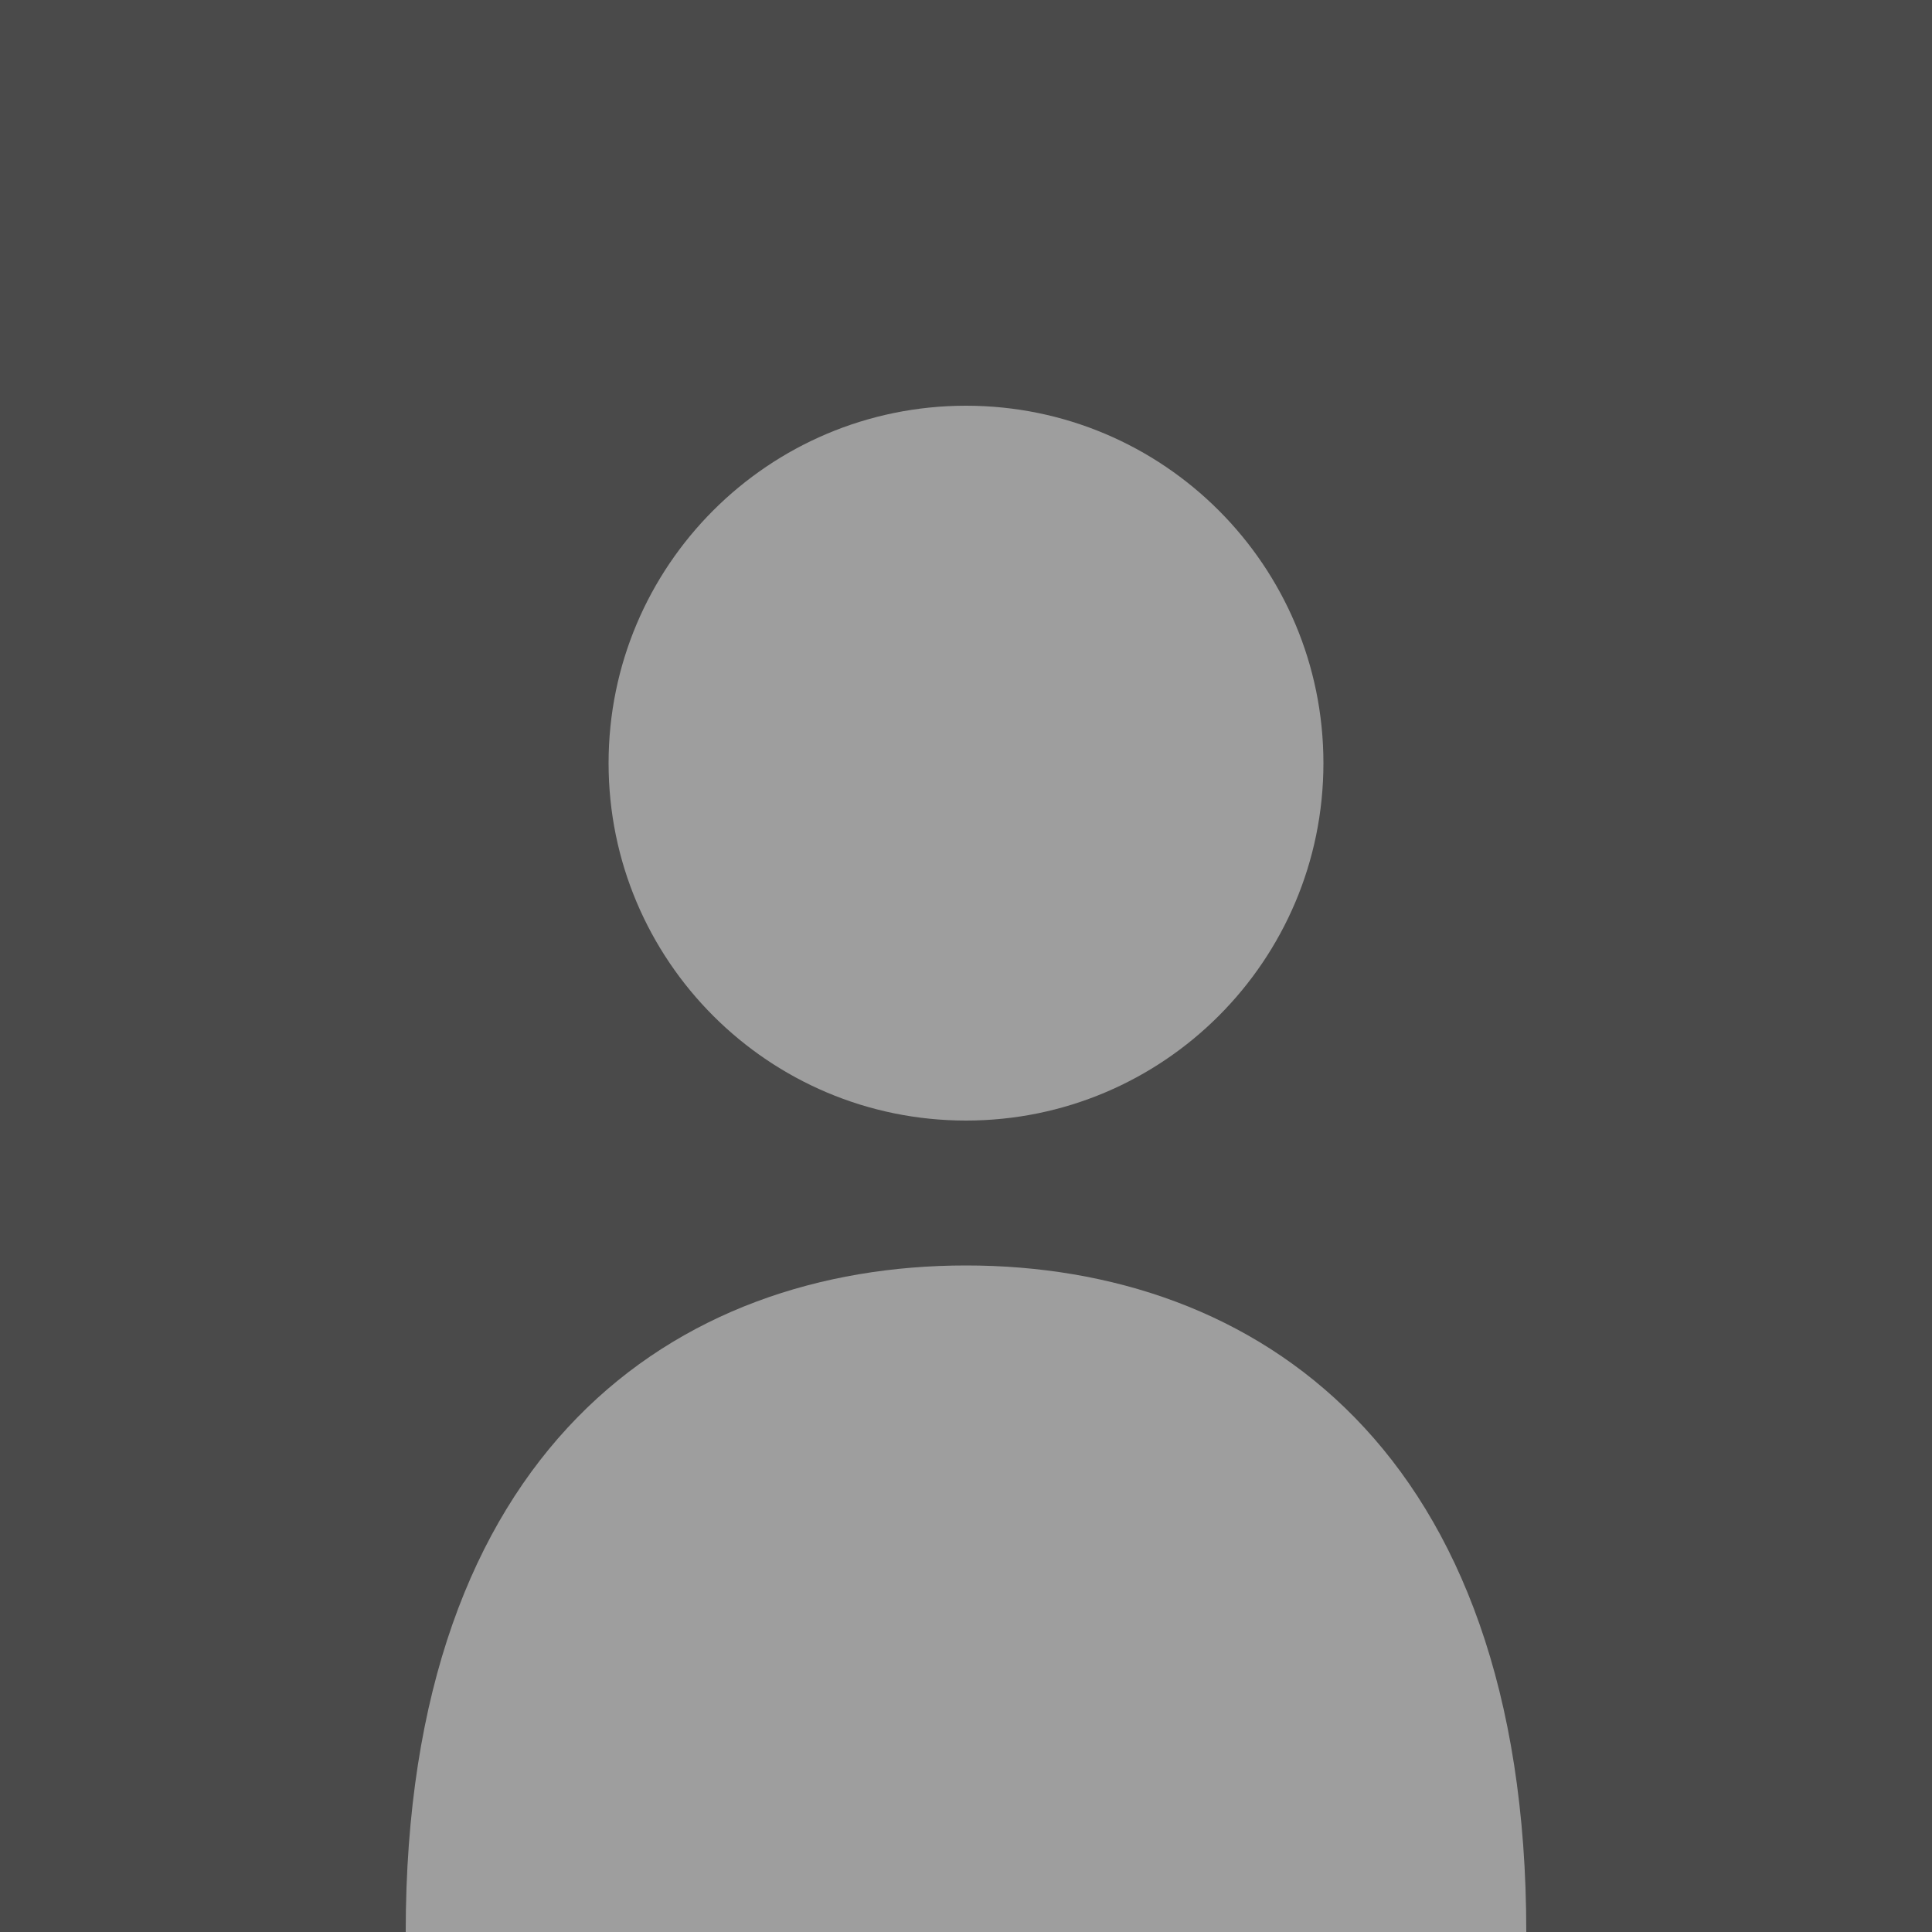
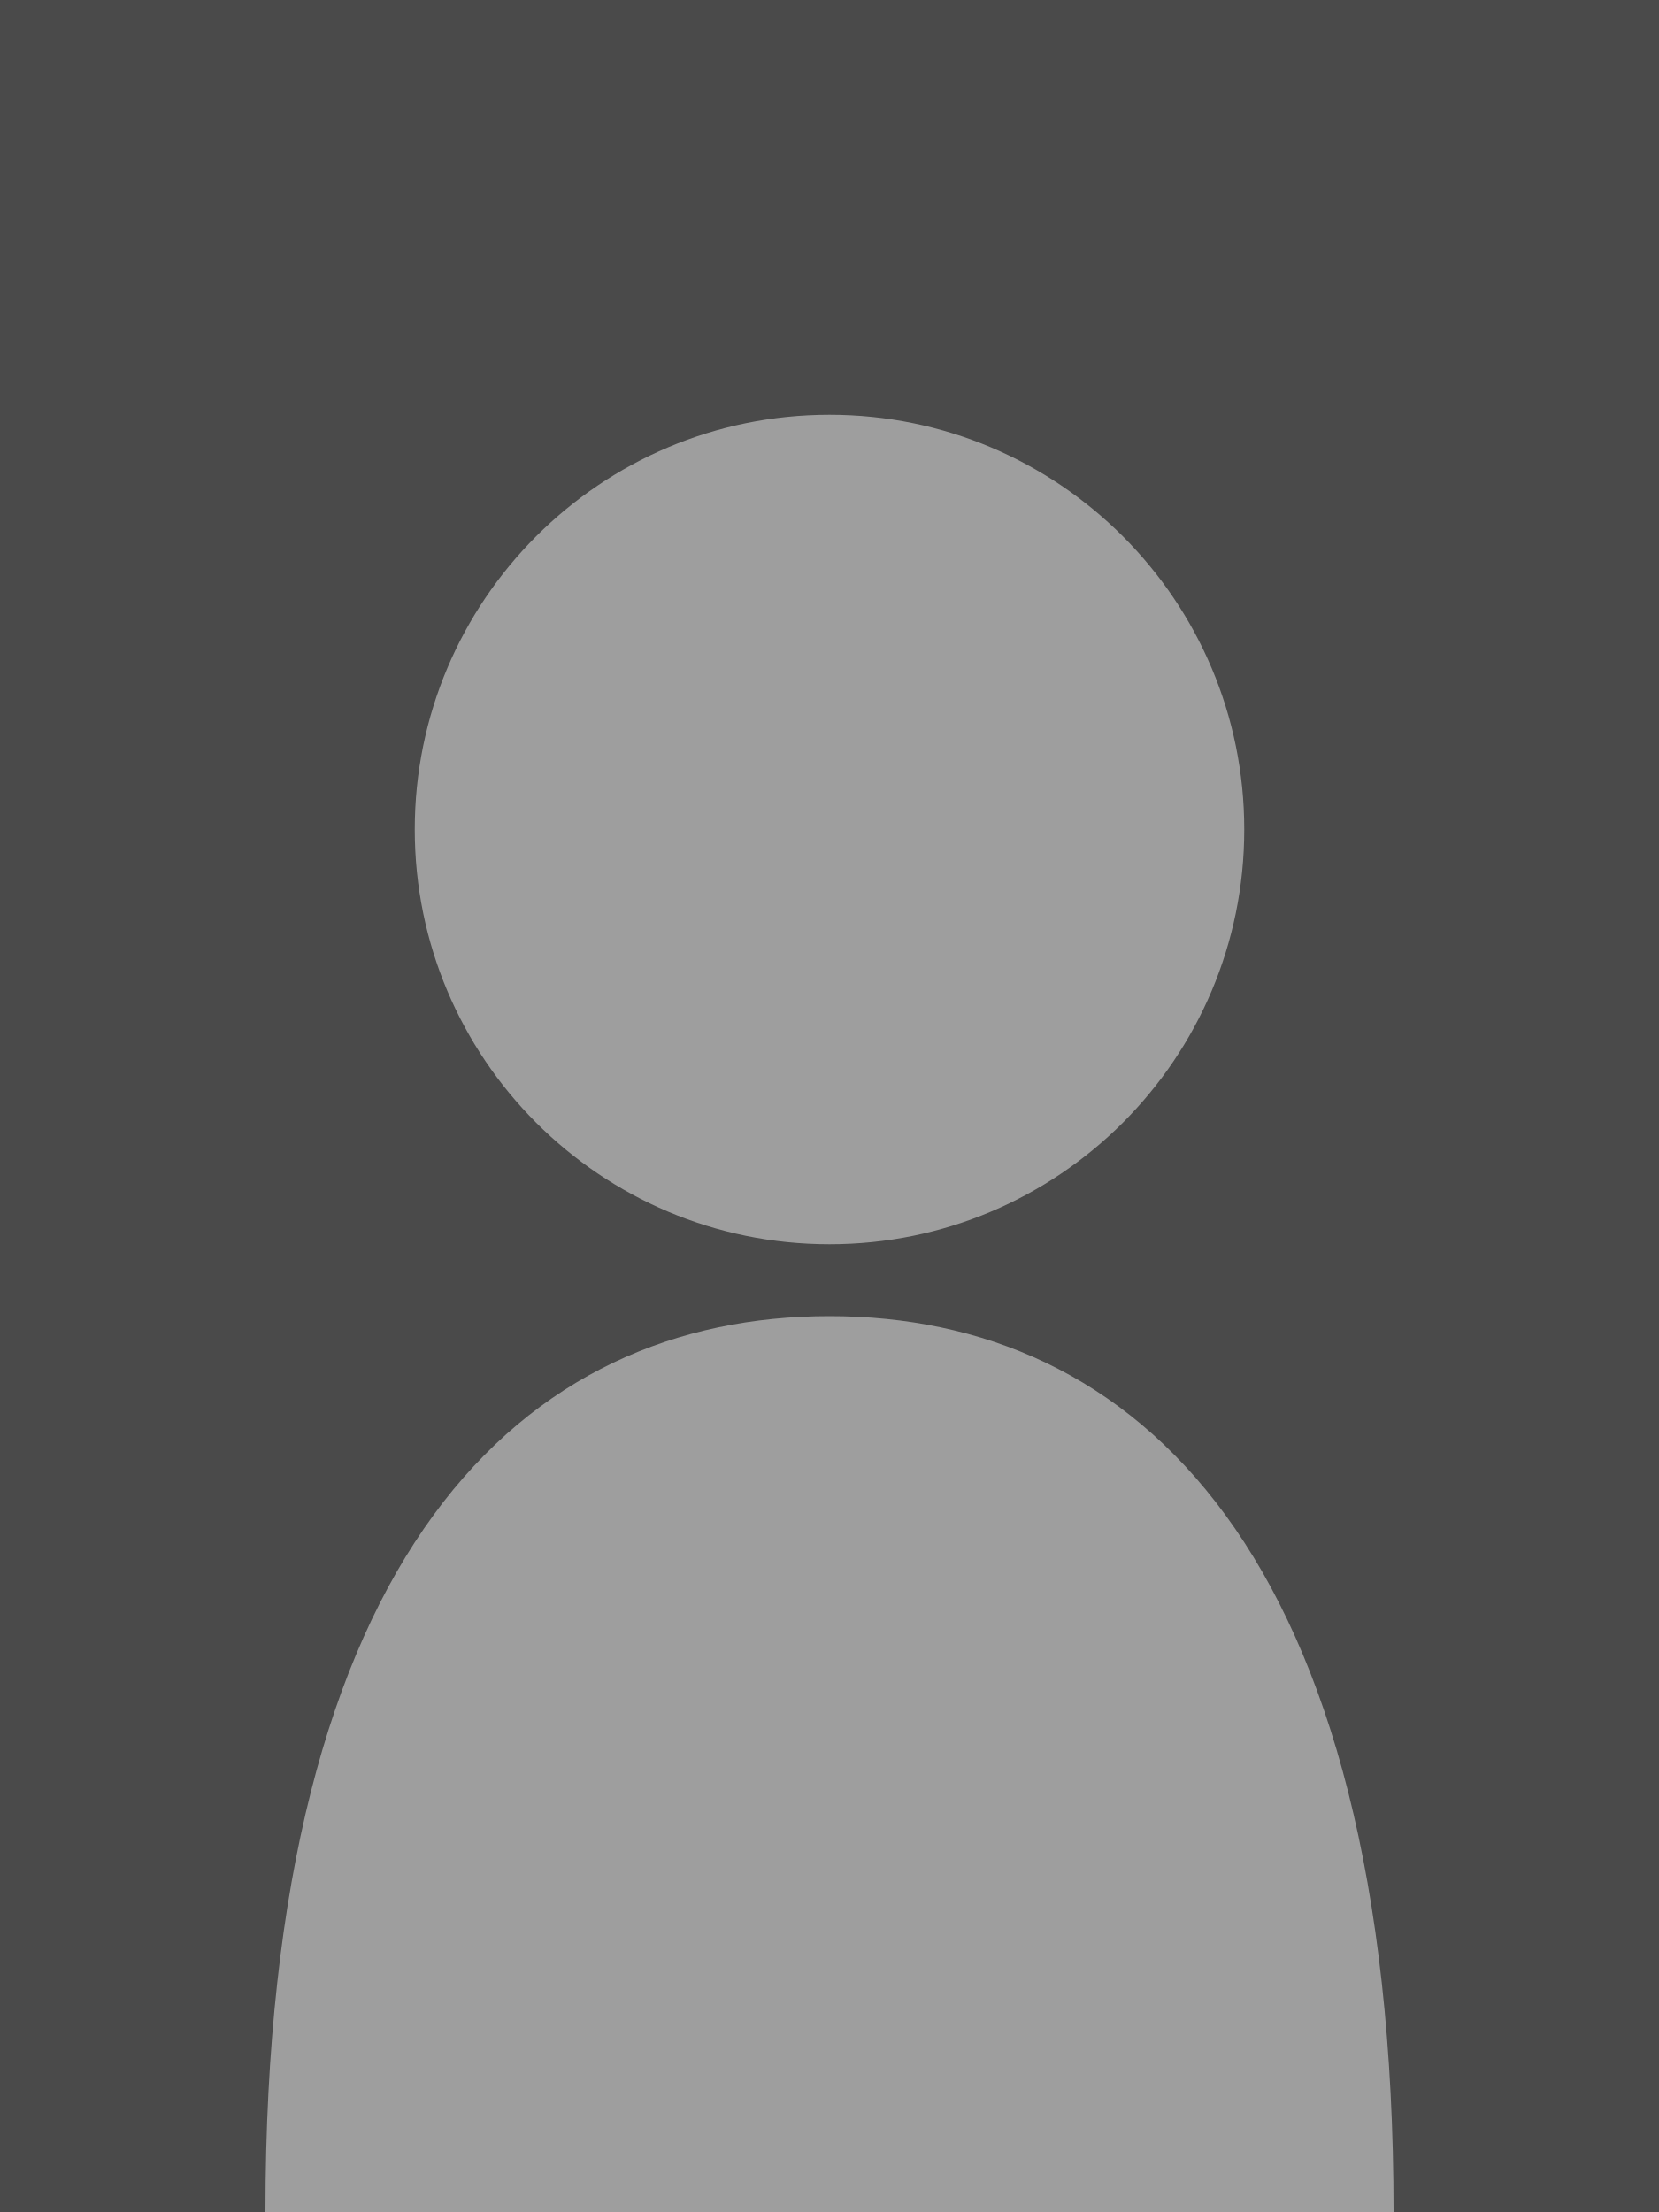
- <svg xmlns="http://www.w3.org/2000/svg" viewBox="0 0 400 400" width="400" height="400">
-   <rect width="400" height="400" fill="#4A4A4A" />
-   <circle cx="200" cy="158" r="74" fill="#9E9E9E" />
-   <path d="M84 400 C84 300 140 262 200 262 C260 262 316 300 316 400 Z" fill="#9E9E9E" />
+ <svg xmlns="http://www.w3.org/2000/svg" viewBox="0 0 600 800" width="600" height="800">
+   <rect width="600" height="800" fill="#4A4A4A" />
+   <circle cx="300" cy="300" r="150" fill="#9E9E9E" />
+   <path d="M96 800 C96 560 190 476 300 476 C410 476 504 560 504 800 Z" fill="#9E9E9E" />
</svg>
